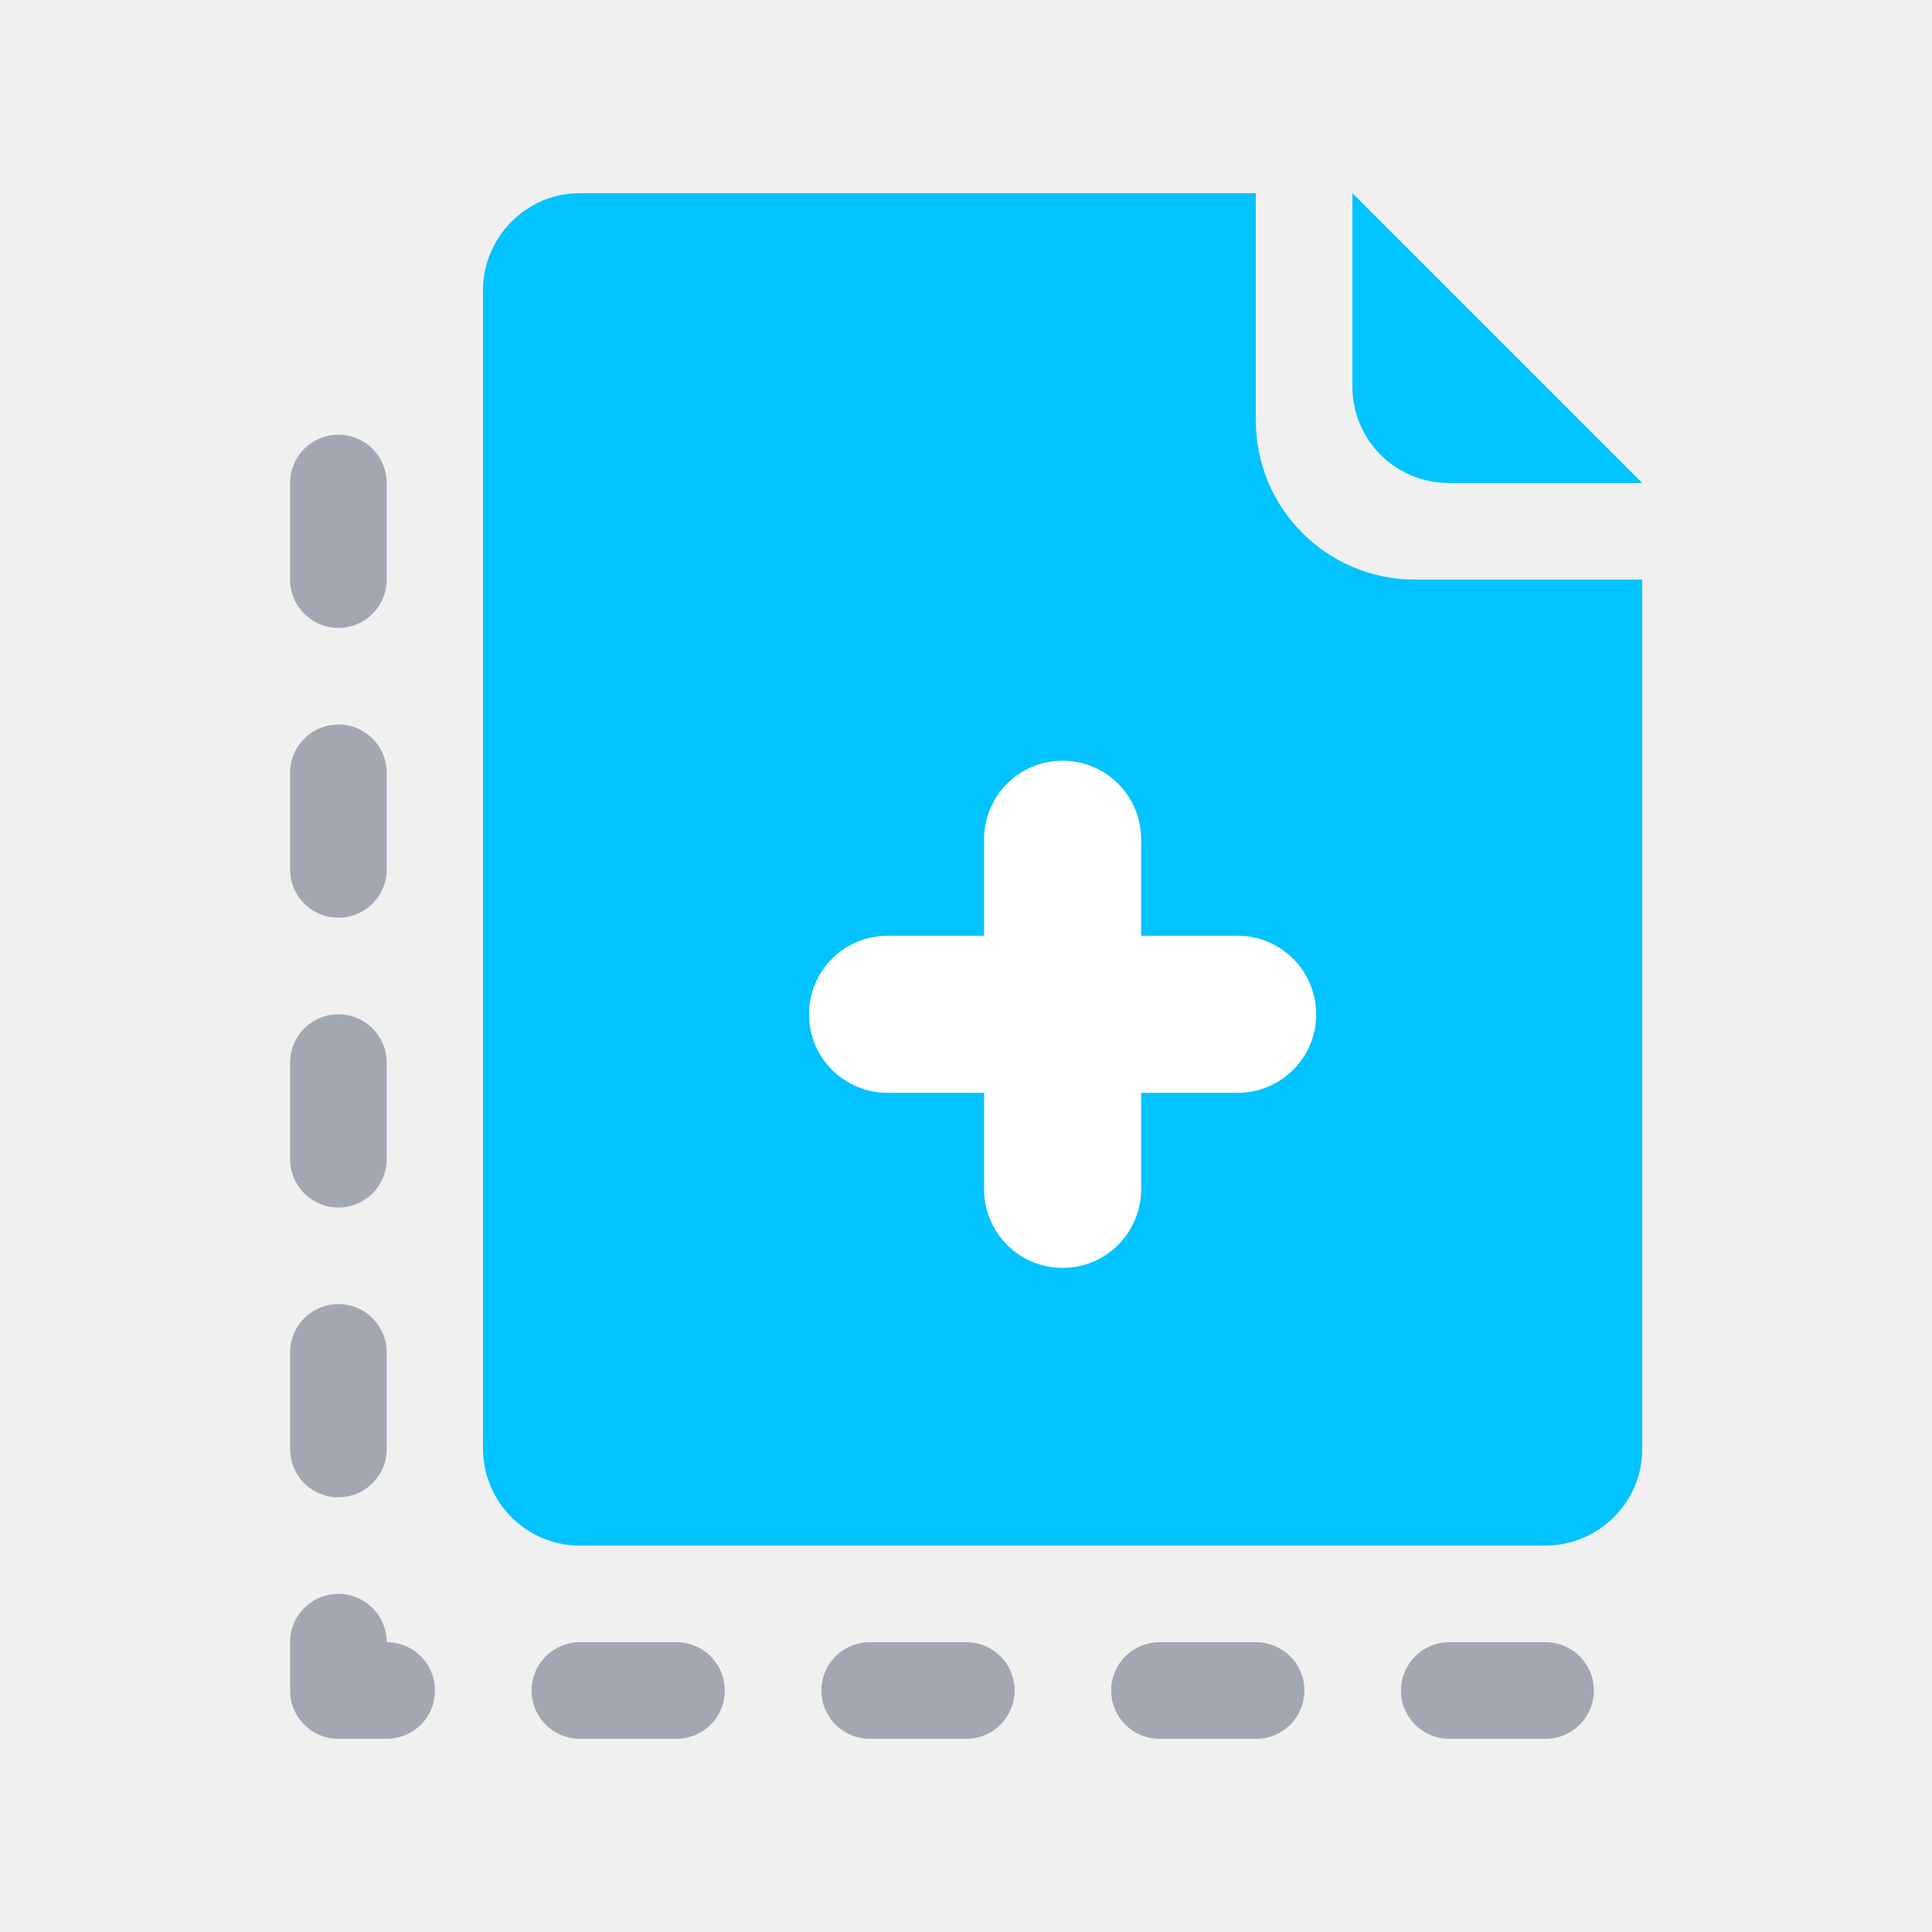
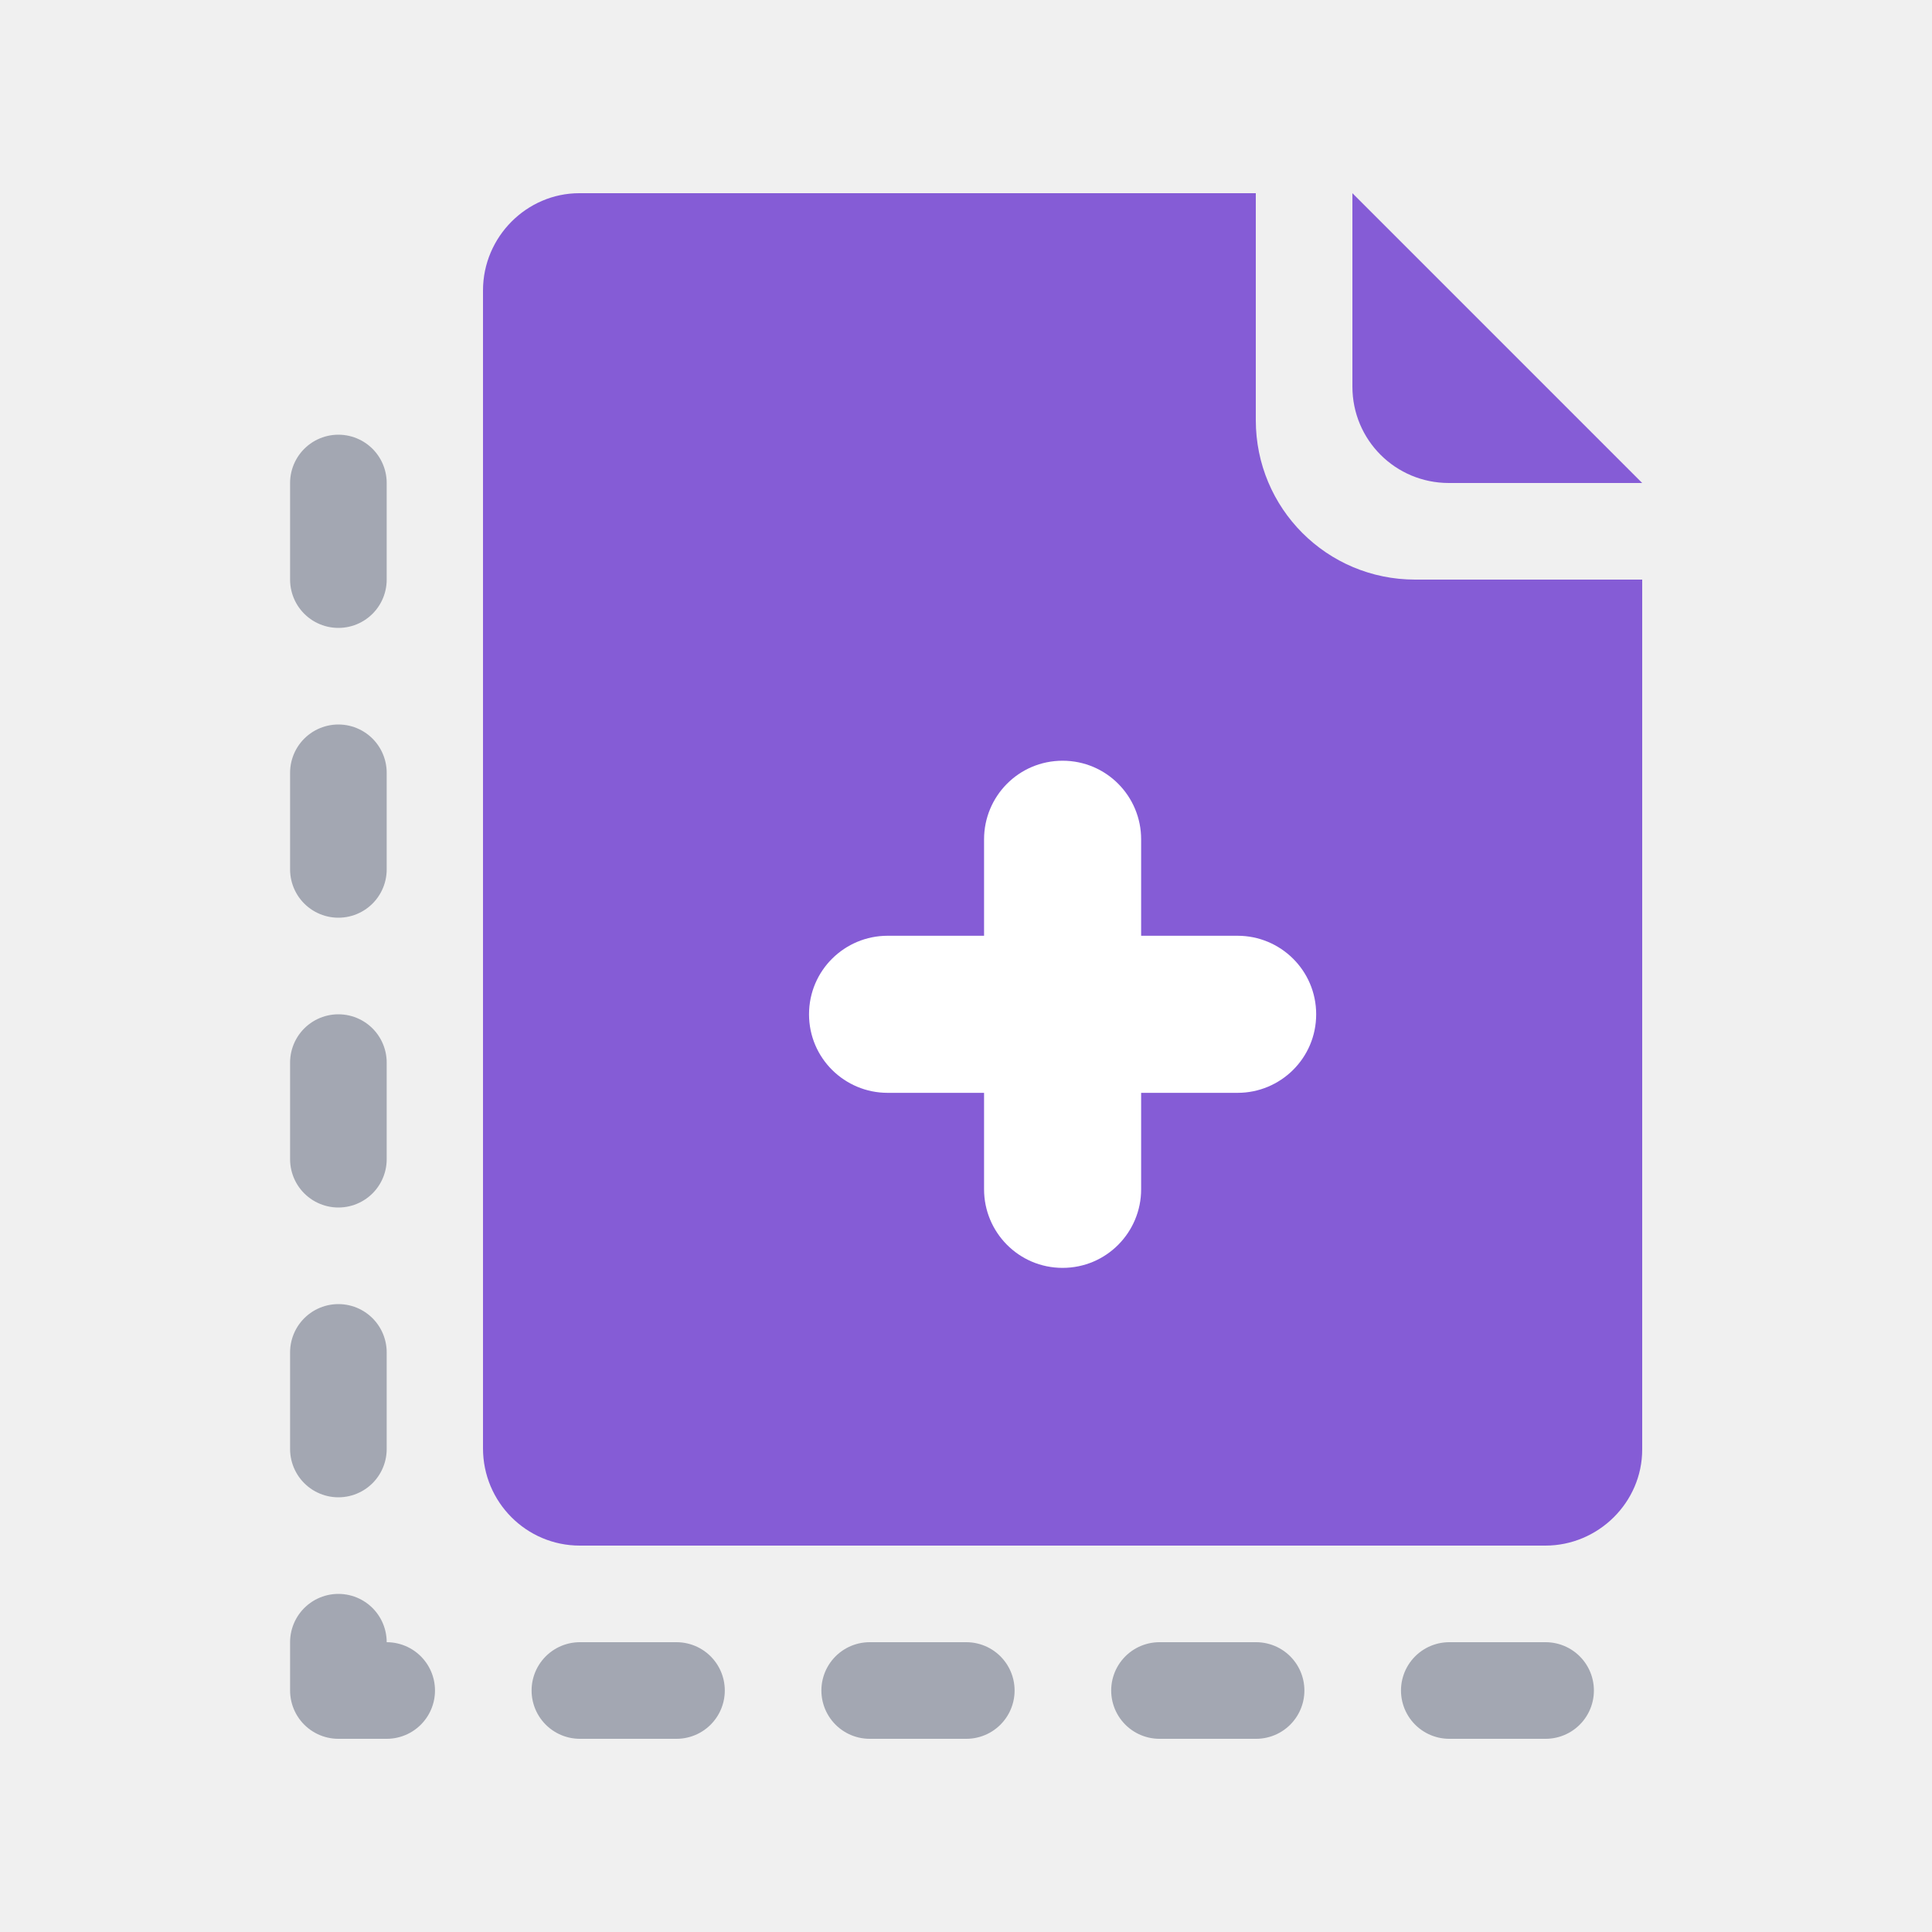
<svg xmlns="http://www.w3.org/2000/svg" width="20px" height="20px" viewBox="0 0 20 20" version="1.1">
  <defs />
  <g id="Page-1" stroke="none" stroke-width="1" fill="none" fill-rule="evenodd">
    <g id="copy-v2">
      <g id="copy" transform="translate(3, 2)">
        <polyline id="Path-3" stroke-opacity="0.5" stroke="#575E75" stroke-linecap="round" stroke-linejoin="round" stroke-dasharray="1,2" points="0.503 3 0.503 15.5 13 15.5" />
-         <path d="M2,1.007 C2,0.451 2.453,0 2.997,0 L10,0 L10,2.35 C10,3.261 10.734,4 11.65,4 L14,4 L14,13.005 C14,13.554 13.544,14 12.998,14 L3.002,14 C2.449,14 2,13.55 2,12.993 L2,1.007 Z" id="Rectangle-4" fill="#00c3ff" />
-         <path d="M11,0 L14,3 L11.999,3 C11.447,3 11,2.557 11,2.001 L11,0 Z" id="Rectangle-5" fill="#00c3ff" />
+         <path d="M2,1.007 C2,0.451 2.453,0 2.997,0 L10,0 L10,2.35 C10,3.261 10.734,4 11.65,4 L14,4 L14,13.005 C14,13.554 13.544,14 12.998,14 L3.002,14 C2.449,14 2,13.55 2,12.993 L2,1.007 Z" id="Rectangle-4" fill="#855CD6" />
+         <path d="M11,0 L14,3 L11.999,3 C11.447,3 11,2.557 11,2.001 L11,0 Z" id="Rectangle-5" fill="#855CD6" />
        <path d="M9.812,9.188 L8.688,9.188 L8.688,10.312 C8.688,10.686 8.386,11 8,11 C7.614,11 7.312,10.686 7.312,10.312 L7.312,9.188 L6.188,9.188 C5.814,9.188 5.5,8.886 5.5,8.5 C5.5,8.114 5.814,7.812 6.188,7.812 L7.312,7.812 L7.312,6.688 C7.312,6.313 7.614,6 8,6 C8.386,6 8.688,6.313 8.688,6.688 L8.688,7.812 L9.812,7.812 C10.186,7.812 10.5,8.114 10.5,8.5 C10.5,8.886 10.186,9.188 9.812,9.188 Z" id="Fill-1" stroke="#FFFFFF" stroke-width="0.25" fill="#FFFFFF" />
      </g>
    </g>
  </g>
</svg>
